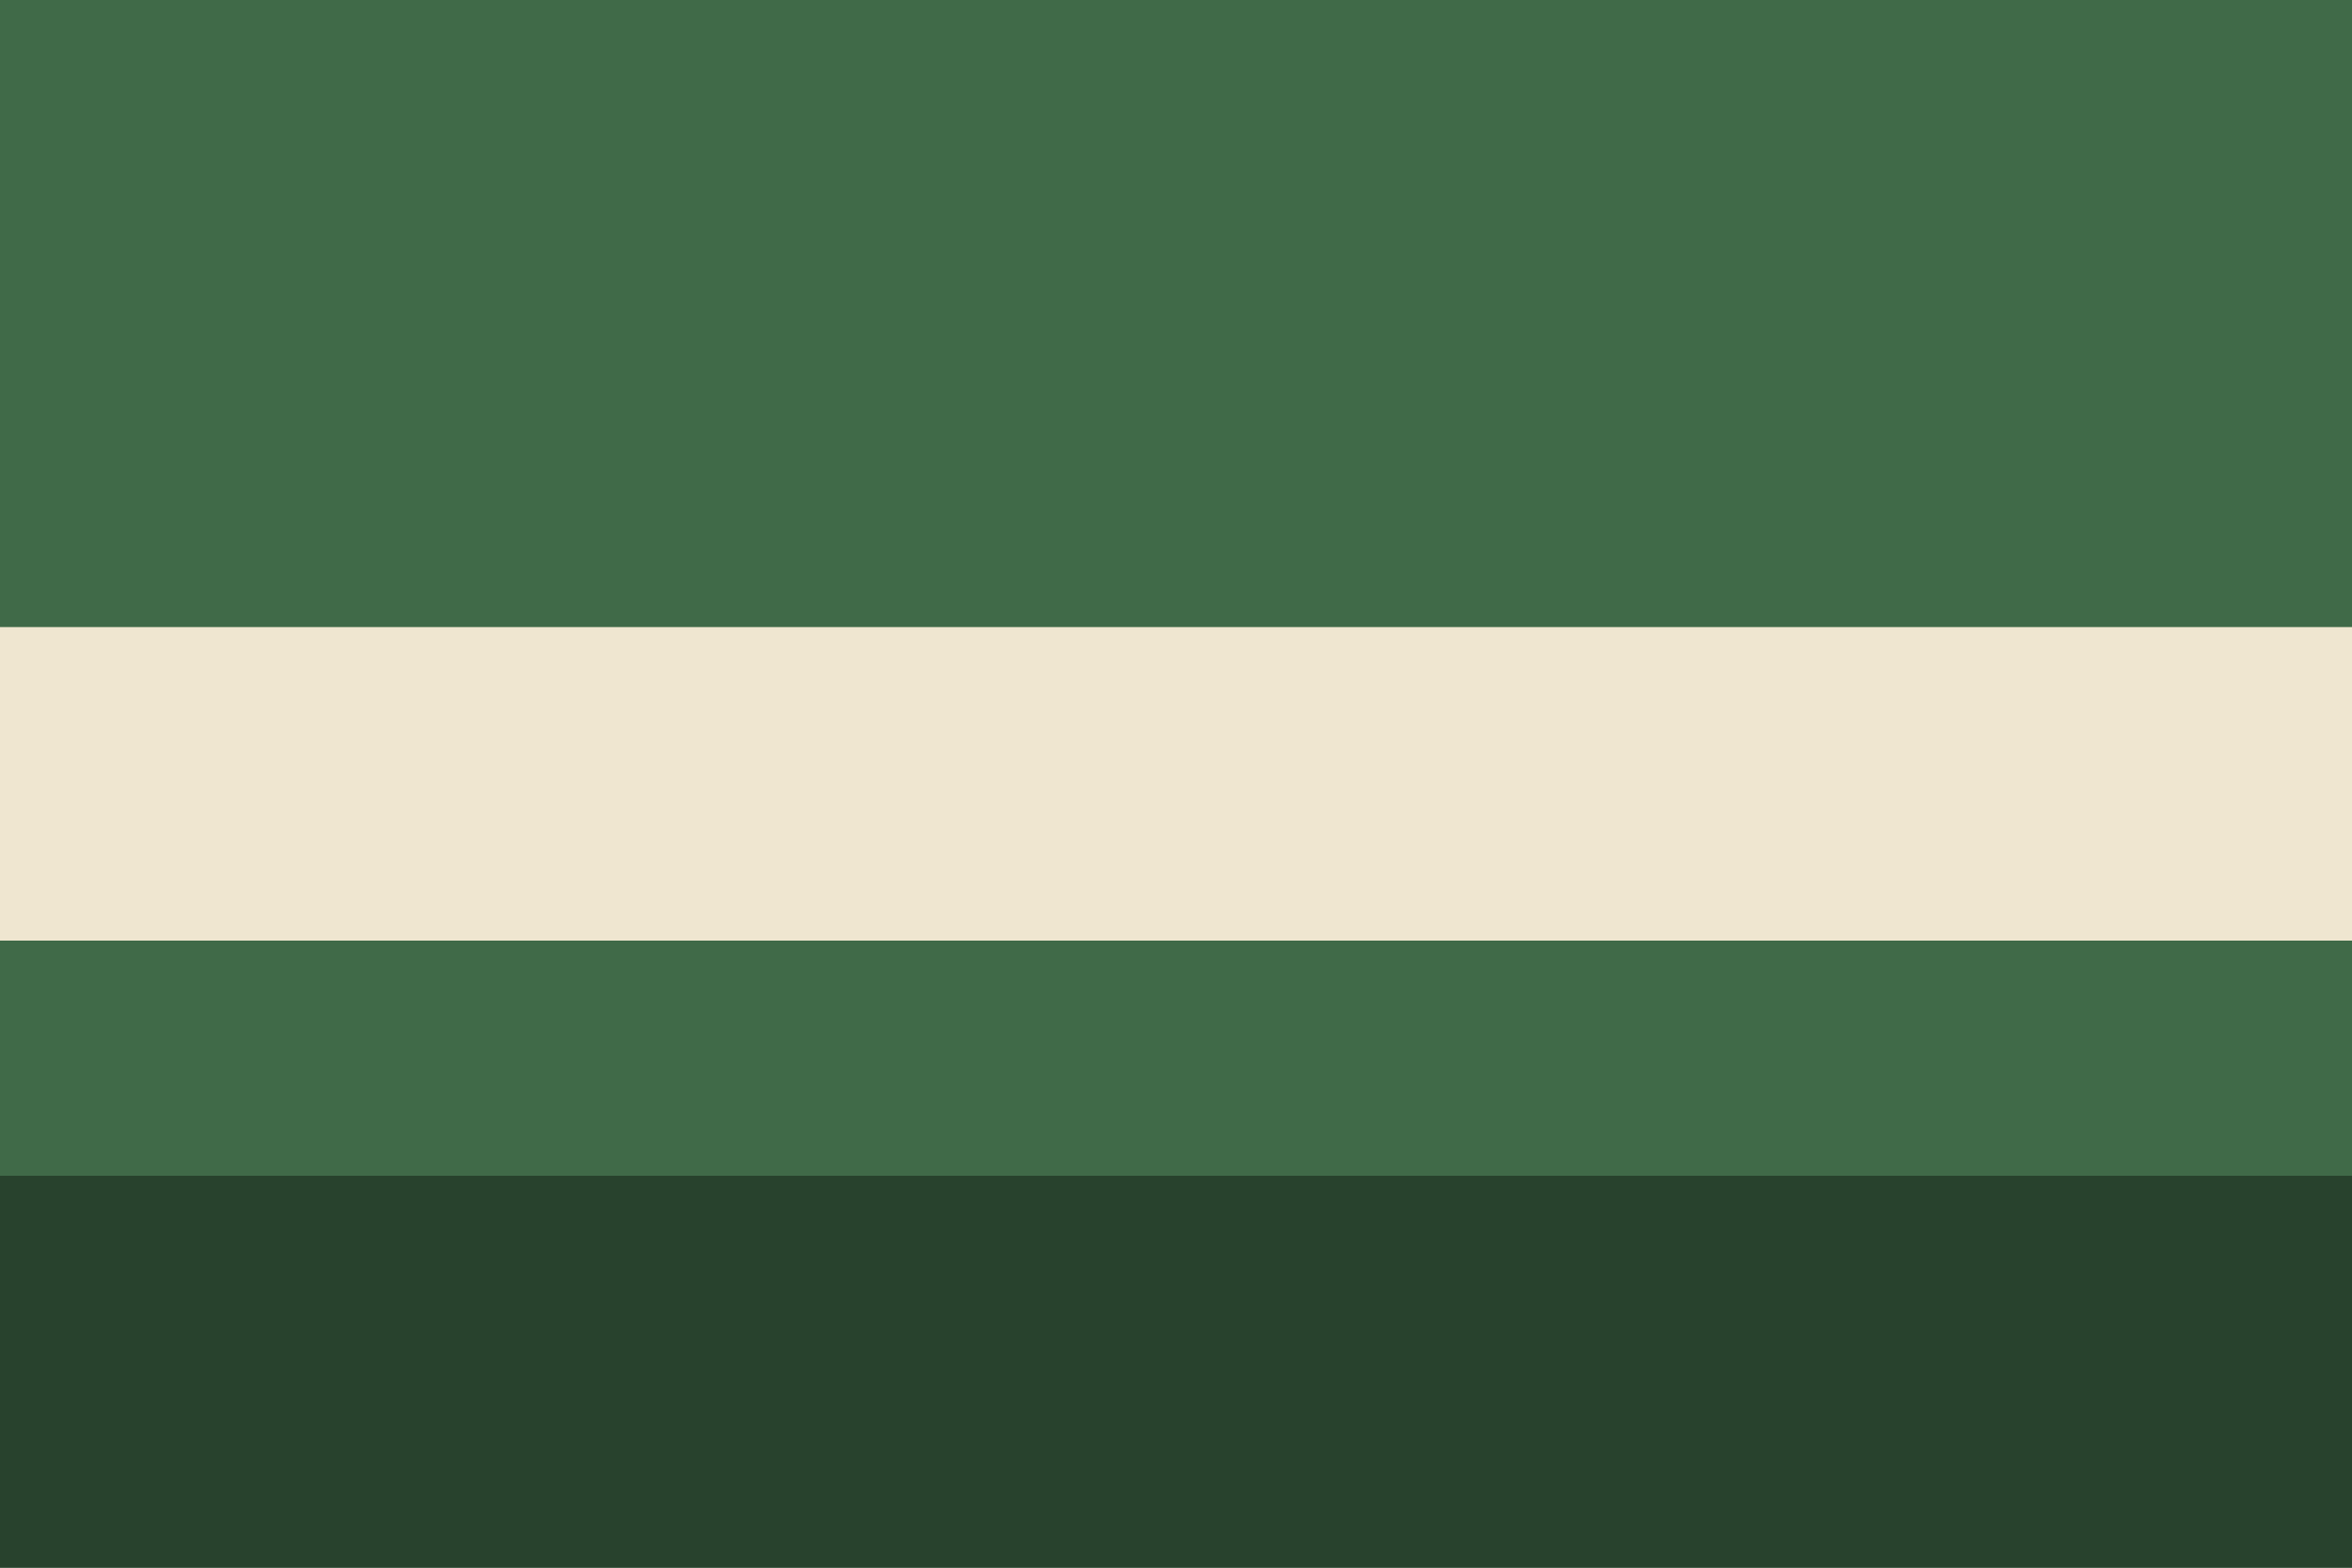
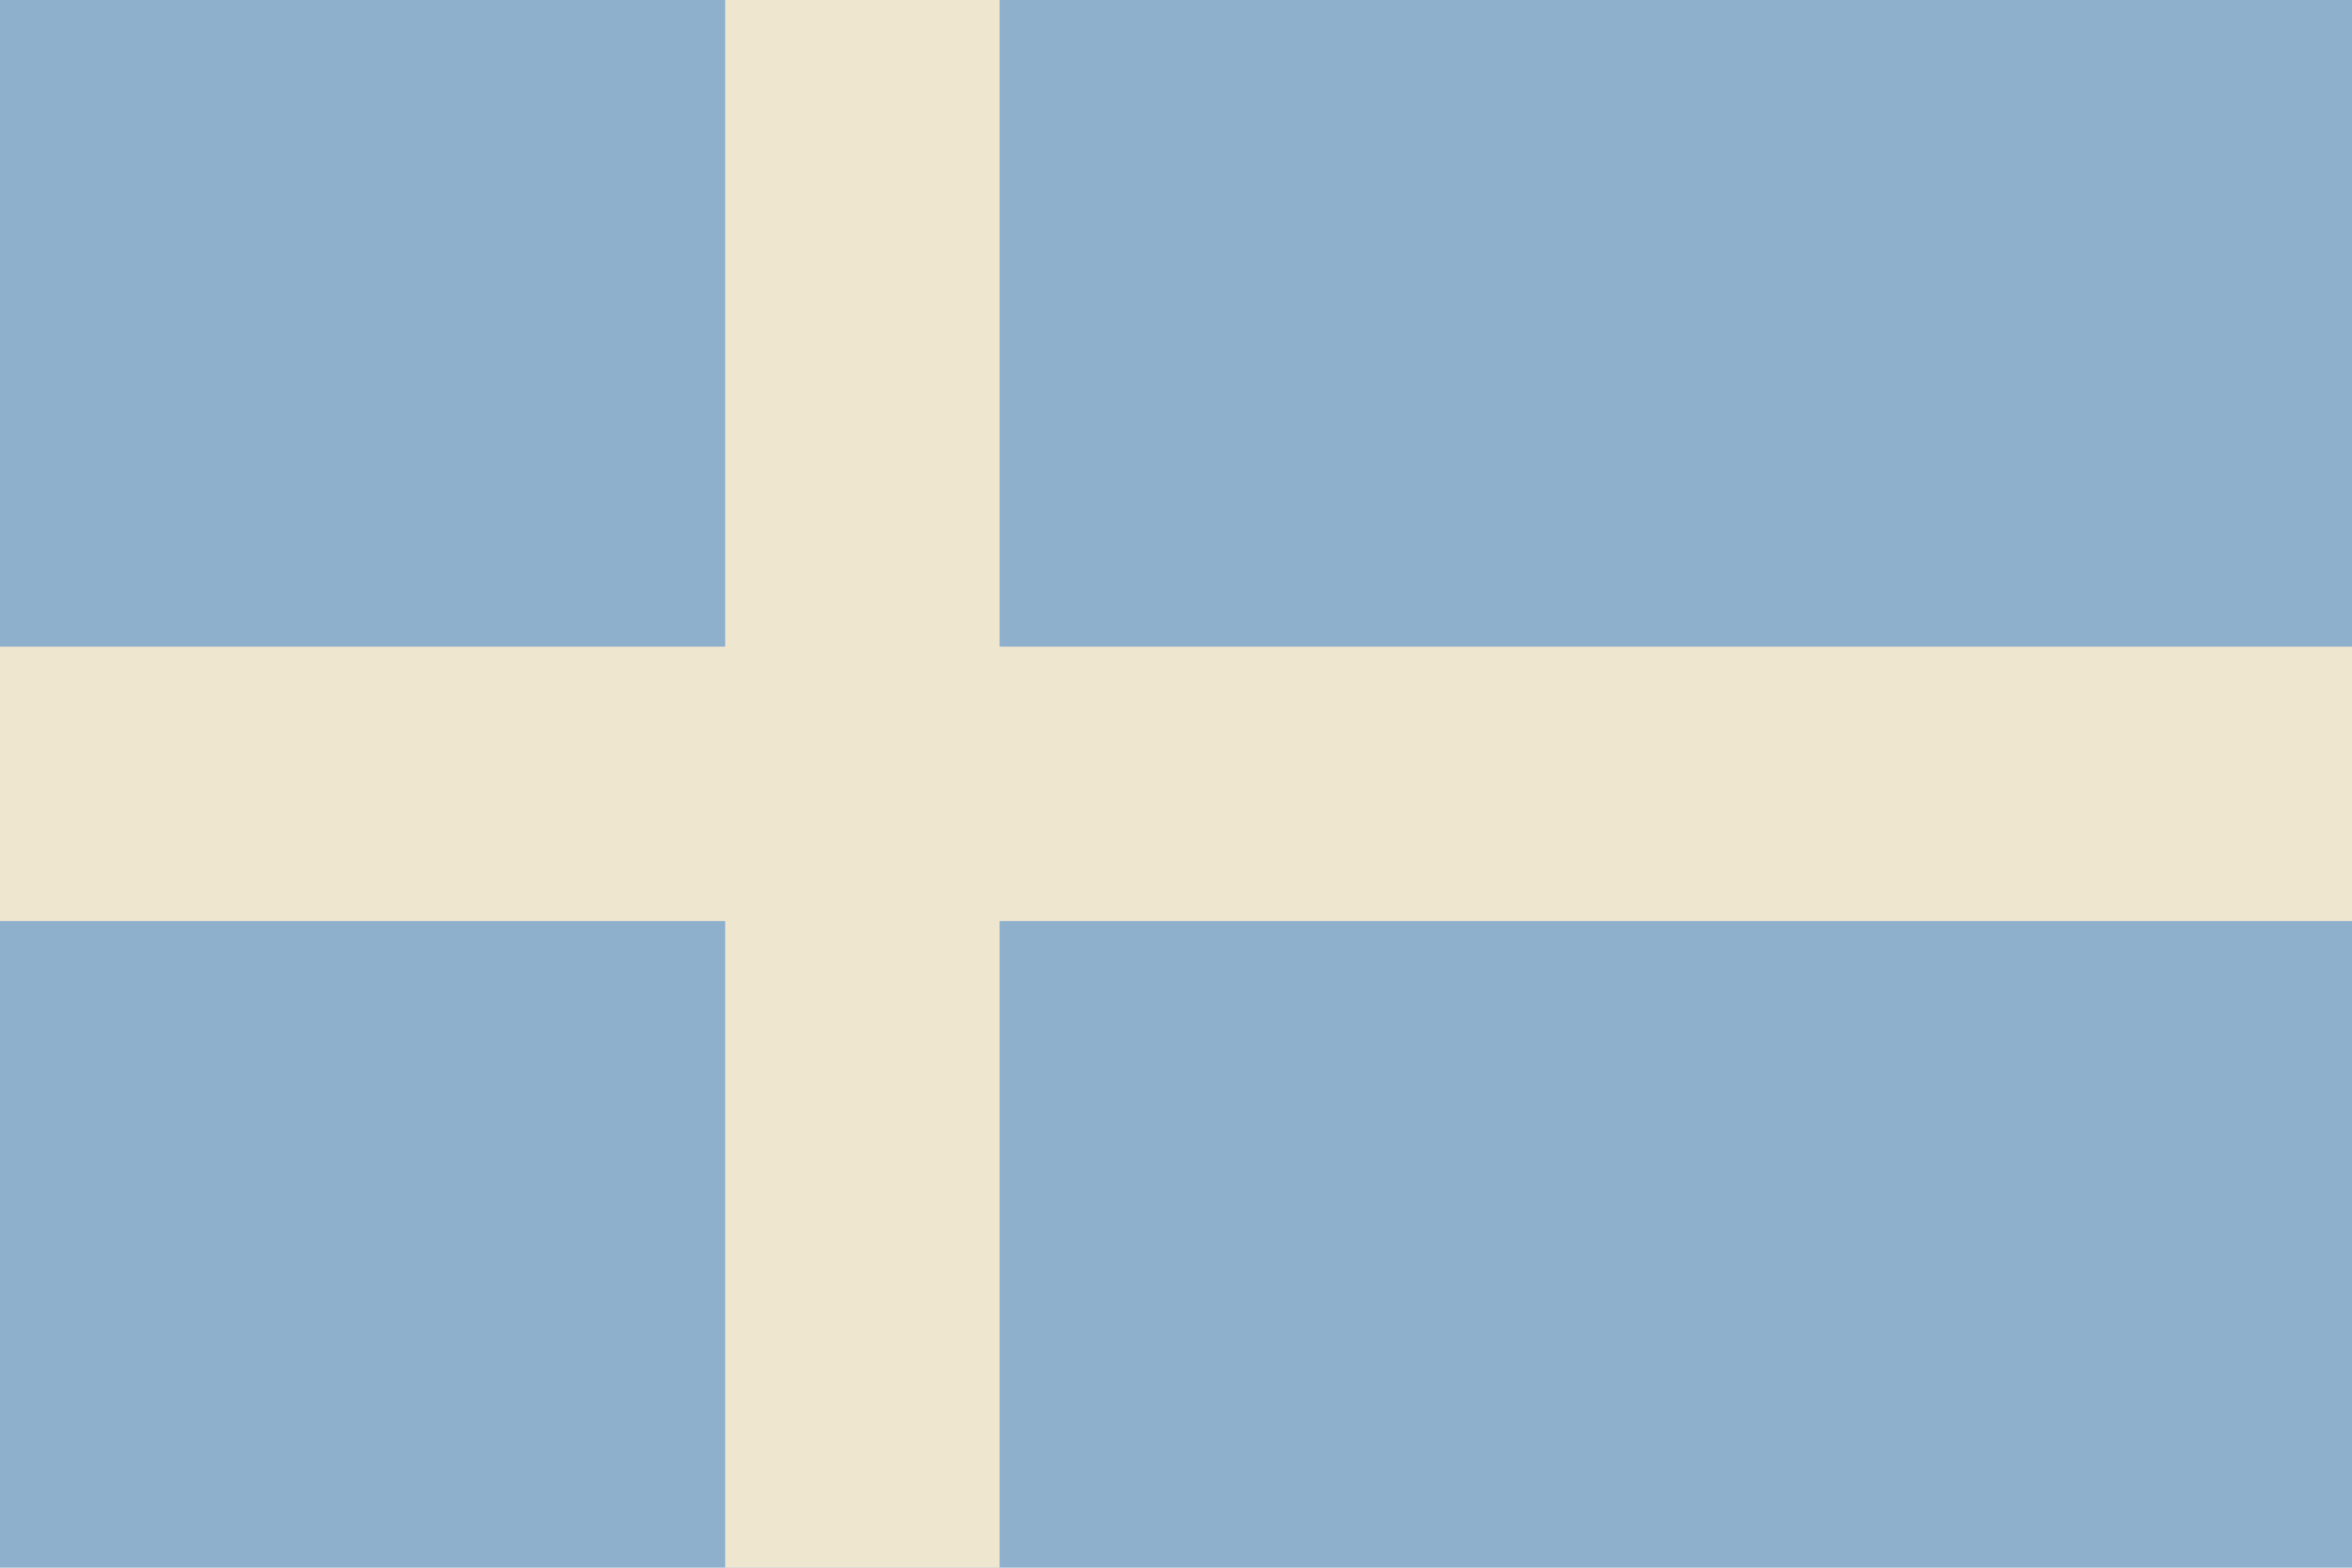
<svg xmlns="http://www.w3.org/2000/svg" viewBox="0 0 60 40">
-   <rect x="0" y="0" width="60" height="40" fill="#406a48" />
-   <rect x="0" y="16" width="60" height="8" fill="#efe6d0" />
-   <rect x="0" y="30" width="60" height="10" fill="#28422d" />
+   <rect x="0" y="0" width="60" height="40" fill="#8fb0cc" />
+   <rect x="18.5" y="0" width="7" height="40" fill="#efe6d0" />
+   <rect x="0" y="16.5" width="60" height="7" fill="#efe6d0" />
</svg>
